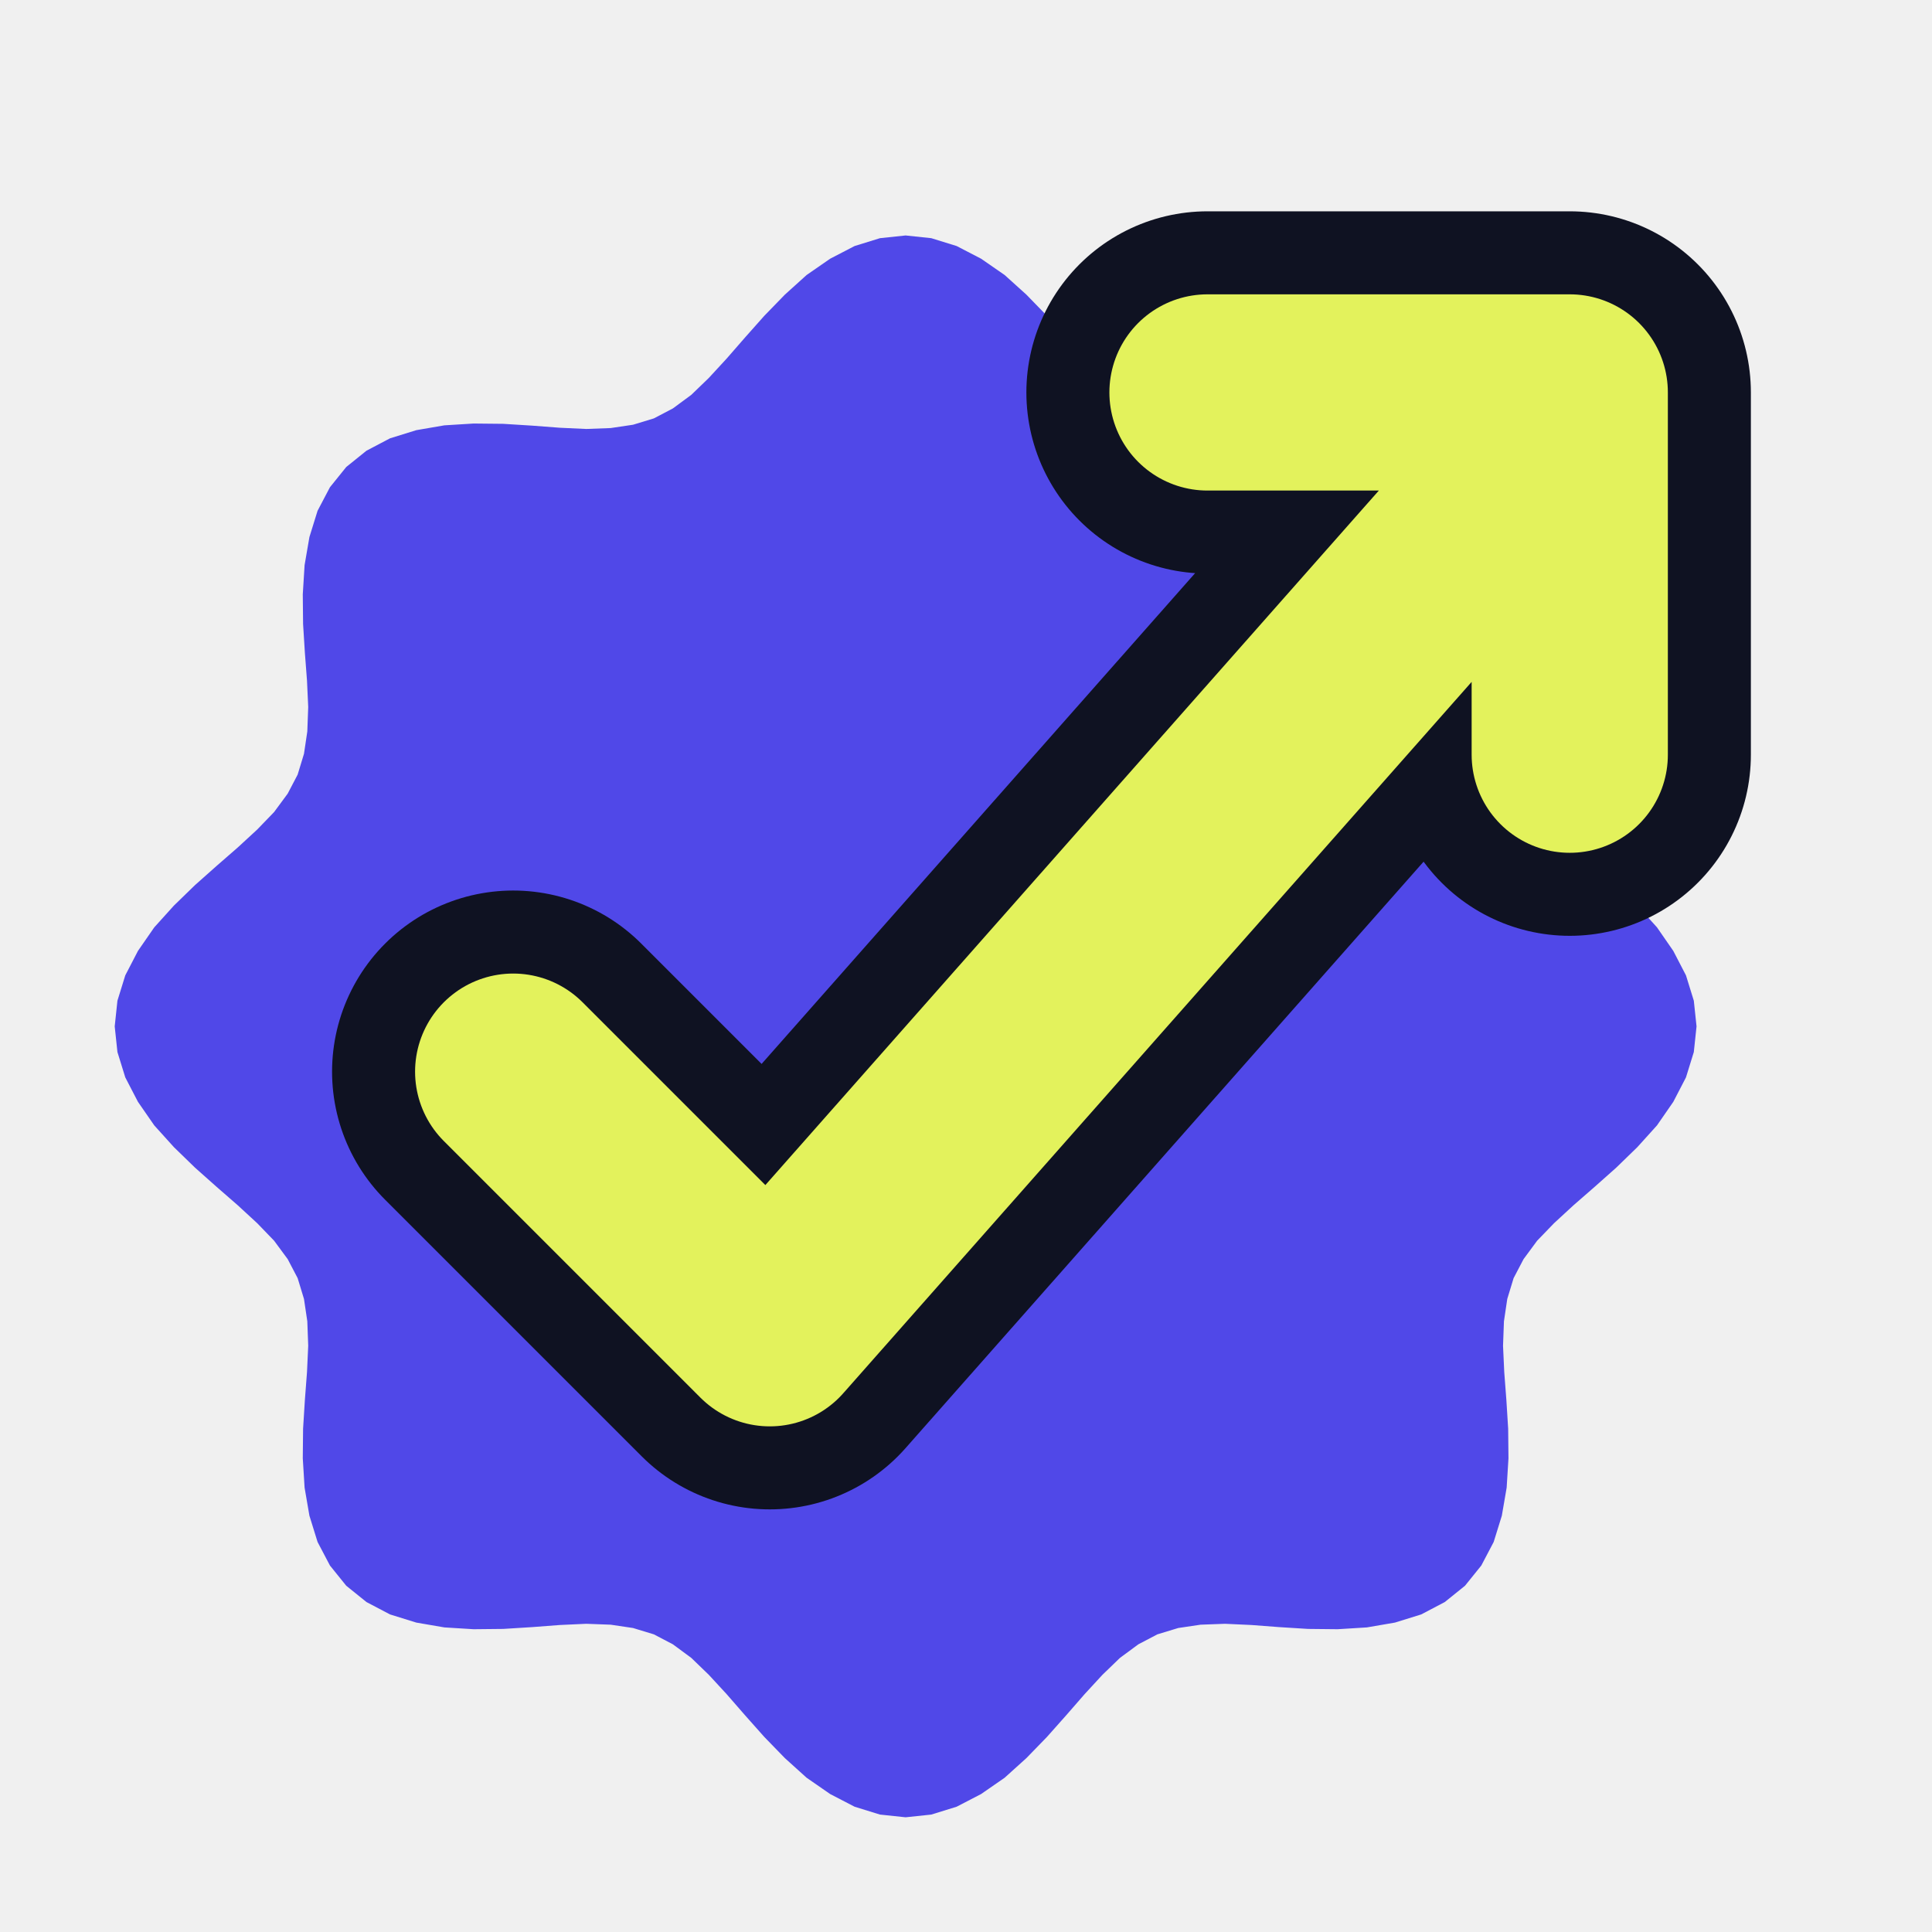
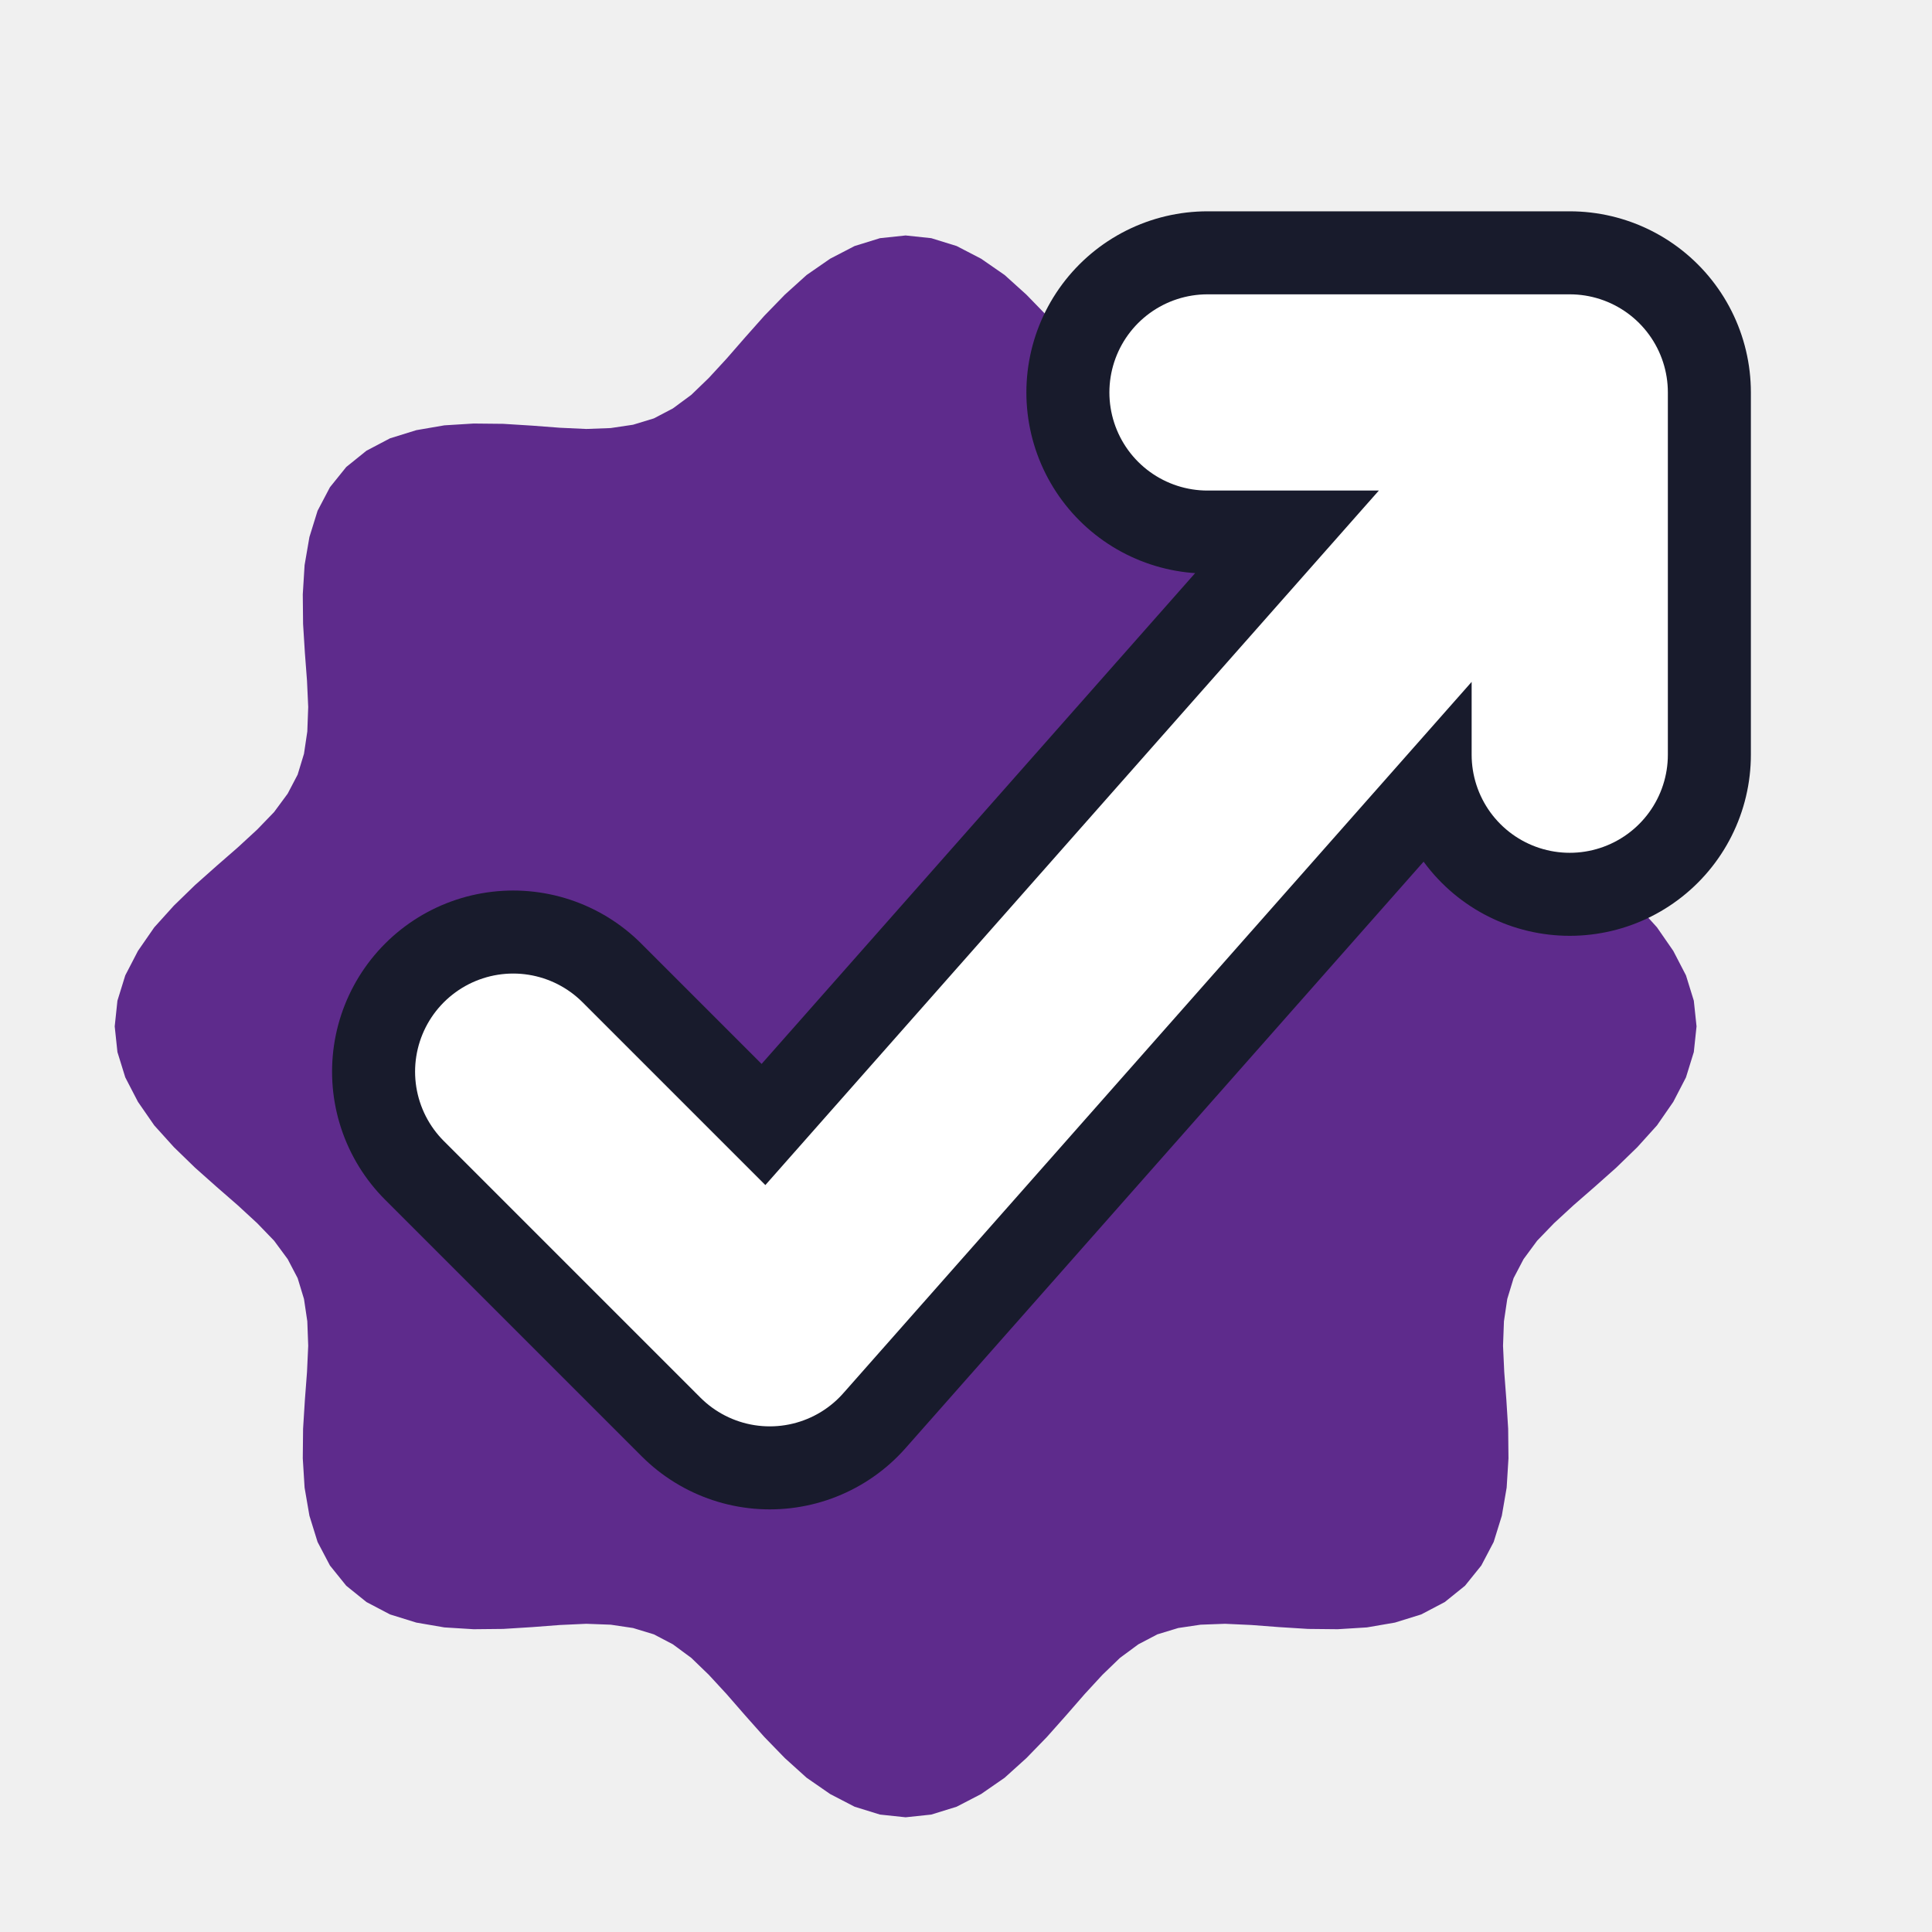
<svg xmlns="http://www.w3.org/2000/svg" viewBox="0 0 64 64">
-   <path d="M30.00 7.80L30.85 7.89L31.69 8.15L32.50 8.57L33.28 9.11L34.00 9.76L34.68 10.46L35.32 11.18L35.93 11.88L36.52 12.52L37.10 13.08L37.71 13.53L38.34 13.86L39.03 14.07L39.77 14.18L40.58 14.21L41.45 14.17L42.37 14.10L43.33 14.04L44.31 14.03L45.28 14.09L46.21 14.25L47.08 14.52L47.86 14.93L48.53 15.47L49.07 16.14L49.48 16.92L49.75 17.79L49.91 18.72L49.97 19.69L49.96 20.67L49.90 21.63L49.83 22.55L49.79 23.42L49.82 24.23L49.93 24.97L50.14 25.66L50.47 26.29L50.92 26.90L51.48 27.48L52.12 28.07L52.82 28.68L53.54 29.32L54.24 30.00L54.89 30.72L55.43 31.50L55.85 32.31L56.11 33.15L56.20 34.00L56.11 34.85L55.85 35.69L55.43 36.50L54.89 37.28L54.24 38.00L53.54 38.68L52.82 39.32L52.12 39.93L51.48 40.52L50.92 41.10L50.47 41.71L50.14 42.34L49.93 43.03L49.82 43.77L49.79 44.58L49.83 45.45L49.90 46.37L49.96 47.33L49.97 48.31L49.91 49.28L49.75 50.21L49.48 51.08L49.07 51.86L48.53 52.53L47.86 53.07L47.08 53.48L46.21 53.75L45.28 53.91L44.31 53.97L43.33 53.96L42.37 53.90L41.45 53.83L40.58 53.79L39.77 53.82L39.03 53.93L38.34 54.14L37.71 54.47L37.10 54.92L36.52 55.48L35.93 56.12L35.32 56.82L34.68 57.54L34.00 58.24L33.28 58.89L32.50 59.43L31.69 59.85L30.85 60.11L30.00 60.20L29.15 60.11L28.31 59.85L27.50 59.43L26.72 58.89L26.00 58.24L25.32 57.54L24.68 56.82L24.07 56.12L23.48 55.48L22.90 54.92L22.29 54.47L21.66 54.14L20.97 53.93L20.23 53.82L19.42 53.79L18.55 53.83L17.63 53.90L16.67 53.96L15.69 53.97L14.72 53.91L13.79 53.75L12.92 53.48L12.14 53.07L11.47 52.53L10.93 51.86L10.52 51.08L10.25 50.21L10.09 49.28L10.03 48.31L10.04 47.33L10.10 46.37L10.17 45.45L10.21 44.58L10.18 43.77L10.07 43.03L9.86 42.34L9.53 41.71L9.08 41.10L8.52 40.52L7.88 39.93L7.18 39.32L6.46 38.68L5.76 38.00L5.11 37.28L4.57 36.50L4.15 35.69L3.89 34.85L3.80 34.00L3.89 33.15L4.15 32.31L4.57 31.50L5.11 30.72L5.76 30.00L6.46 29.32L7.18 28.68L7.88 28.07L8.52 27.48L9.08 26.90L9.53 26.29L9.86 25.66L10.07 24.97L10.18 24.23L10.21 23.42L10.17 22.55L10.10 21.63L10.04 20.67L10.03 19.69L10.09 18.72L10.25 17.79L10.52 16.92L10.93 16.14L11.47 15.47L12.14 14.93L12.92 14.52L13.79 14.25L14.72 14.09L15.69 14.03L16.67 14.04L17.63 14.10L18.55 14.17L19.42 14.21L20.23 14.18L20.97 14.07L21.66 13.86L22.29 13.53L22.90 13.08L23.48 12.52L24.07 11.88L24.68 11.18L25.32 10.46L26.00 9.76L26.72 9.11L27.50 8.57L28.31 8.15L29.15 7.89Z" fill="#5048e8" />
-   <path d="M17 35.5l8.5 8.5L52 14M40 13h12v12" fill="none" stroke="#0f1222" stroke-width="12" stroke-linecap="round" stroke-linejoin="round" />
-   <path d="M17 35.5l8.5 8.5L52 14M40 13h12v12" fill="none" stroke="#e3f25c" stroke-width="6.5" stroke-linecap="round" stroke-linejoin="round" />
+   <path d="M30.00 7.80L30.85 7.89L31.69 8.15L32.50 8.57L33.28 9.11L34.00 9.76L34.68 10.46L35.32 11.18L35.93 11.88L36.52 12.52L37.10 13.08L37.71 13.53L38.34 13.86L39.03 14.07L39.77 14.18L40.58 14.21L41.45 14.17L42.37 14.10L43.33 14.04L44.31 14.03L45.28 14.09L46.21 14.25L47.08 14.52L47.86 14.93L48.53 15.47L49.07 16.14L49.48 16.92L49.75 17.79L49.91 18.72L49.97 19.69L49.96 20.67L49.90 21.63L49.83 22.55L49.79 23.42L49.82 24.23L49.93 24.97L50.14 25.66L50.47 26.29L50.92 26.90L51.48 27.48L52.12 28.07L52.82 28.68L53.54 29.32L54.24 30.00L54.89 30.72L55.43 31.50L55.85 32.31L56.11 33.15L56.20 34.00L56.11 34.85L55.85 35.69L55.43 36.50L54.89 37.28L54.24 38.00L53.54 38.68L52.82 39.32L52.12 39.93L51.48 40.52L50.92 41.10L50.47 41.71L50.14 42.34L49.93 43.03L49.82 43.77L49.79 44.58L49.83 45.45L49.90 46.37L49.96 47.33L49.97 48.31L49.91 49.28L49.75 50.21L49.48 51.08L49.07 51.86L48.53 52.53L47.86 53.07L47.08 53.48L46.21 53.75L45.28 53.91L44.31 53.97L43.33 53.96L42.37 53.90L41.45 53.83L40.58 53.79L39.77 53.82L39.03 53.93L38.34 54.14L37.71 54.47L37.10 54.92L36.52 55.48L35.93 56.12L35.32 56.82L34.68 57.54L34.00 58.24L33.28 58.89L32.50 59.43L31.69 59.85L30.85 60.11L30.00 60.20L29.15 60.11L28.31 59.85L27.50 59.43L26.72 58.89L26.00 58.24L25.32 57.54L24.68 56.82L24.07 56.12L23.48 55.48L22.90 54.92L22.29 54.47L21.66 54.14L20.97 53.93L20.23 53.82L19.42 53.79L18.55 53.83L17.63 53.90L16.67 53.96L15.69 53.97L14.72 53.91L13.79 53.75L12.92 53.48L12.14 53.07L11.47 52.53L10.93 51.86L10.52 51.08L10.25 50.21L10.09 49.28L10.03 48.31L10.04 47.33L10.10 46.37L10.17 45.45L10.21 44.58L10.18 43.77L10.07 43.03L9.86 42.34L9.53 41.71L9.08 41.10L8.52 40.52L7.88 39.93L7.18 39.32L6.46 38.68L5.76 38.00L5.11 37.28L4.57 36.50L4.15 35.69L3.89 34.85L3.80 34.00L3.89 33.15L4.15 32.31L4.57 31.50L5.11 30.72L5.76 30.00L6.46 29.32L7.18 28.68L7.88 28.07L8.52 27.48L9.08 26.90L9.53 26.29L9.86 25.66L10.07 24.97L10.18 24.23L10.21 23.42L10.17 22.55L10.10 21.63L10.04 20.67L10.03 19.69L10.09 18.72L10.25 17.79L10.52 16.92L10.93 16.14L11.47 15.47L12.14 14.93L12.92 14.52L13.79 14.25L14.72 14.09L15.69 14.03L16.67 14.04L17.63 14.10L18.55 14.17L19.42 14.21L20.23 14.18L20.97 14.07L21.66 13.86L22.29 13.53L22.90 13.08L23.48 12.52L24.07 11.88L24.68 11.18L25.32 10.46L26.00 9.76L26.72 9.11L27.50 8.57L28.31 8.15L29.15 7.89Z" fill="#5e2b8c" />
+   <path d="M17 35.5l8.5 8.5L52 14M40 13h12v12" fill="none" stroke="#181b2c" stroke-width="12" stroke-linecap="round" stroke-linejoin="round" />
+   <path d="M17 35.5l8.5 8.5L52 14M40 13h12v12" fill="none" stroke="#ffffff" stroke-width="6.5" stroke-linecap="round" stroke-linejoin="round" />
</svg>
